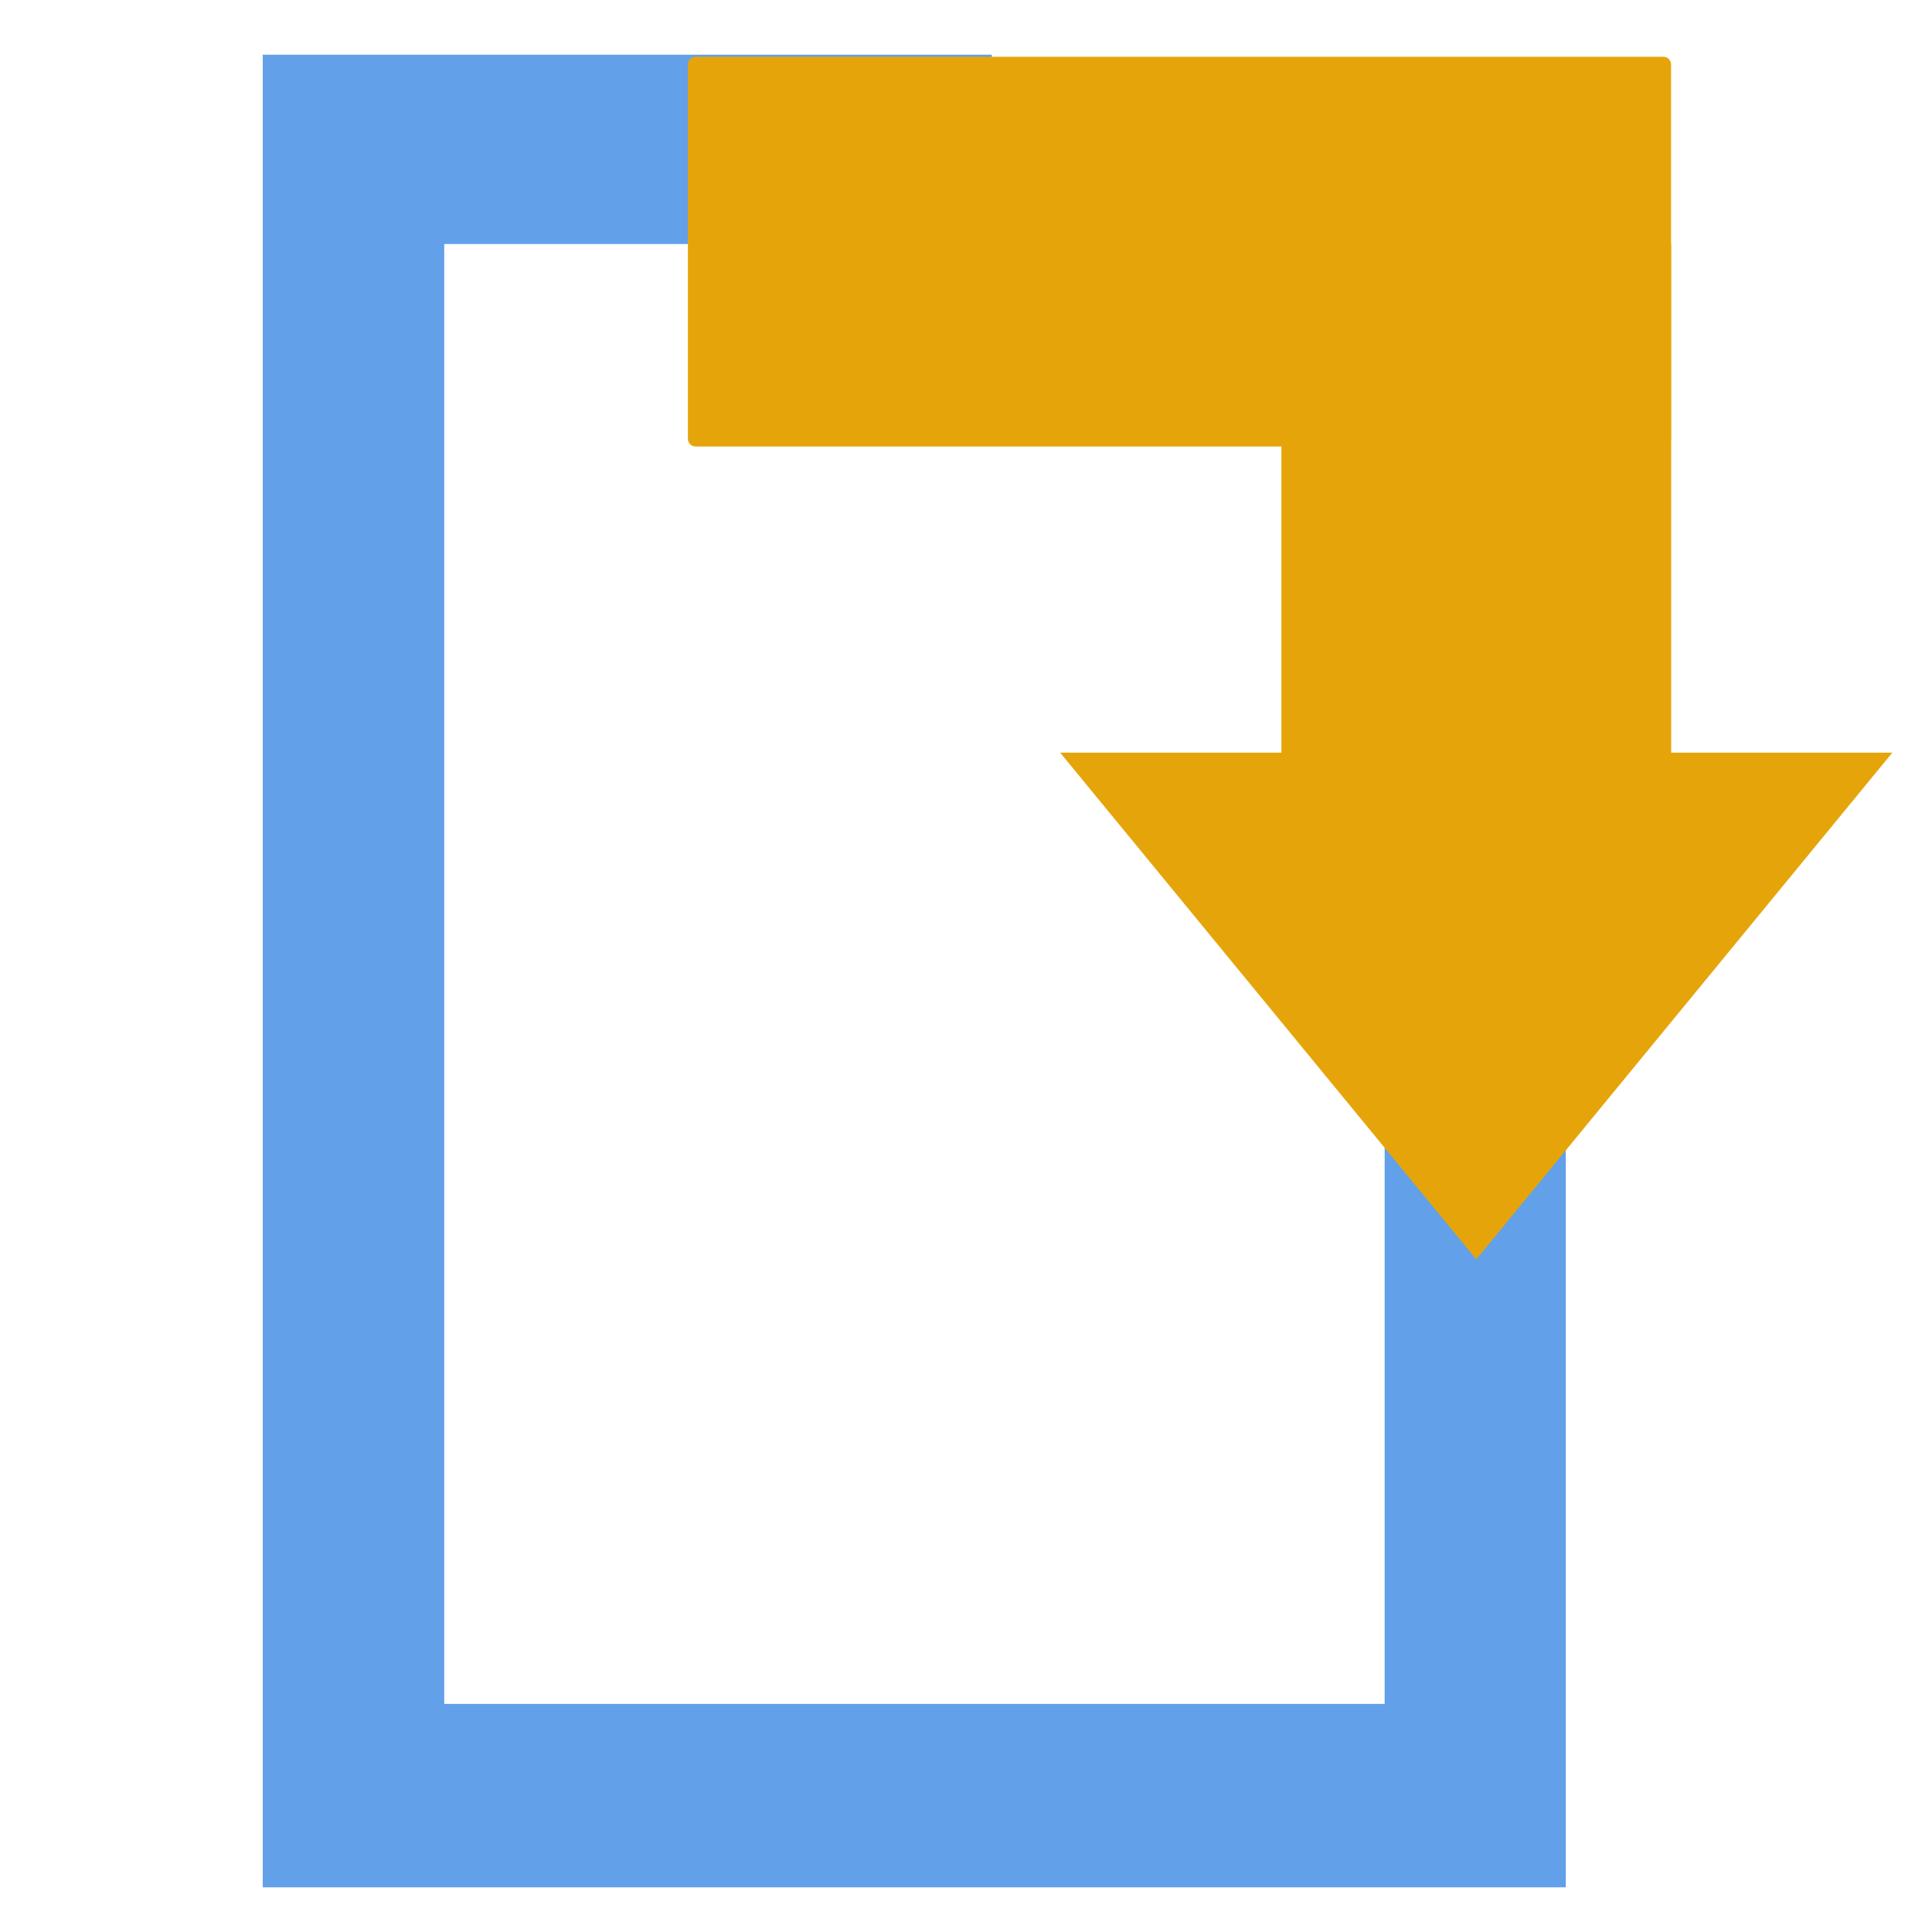
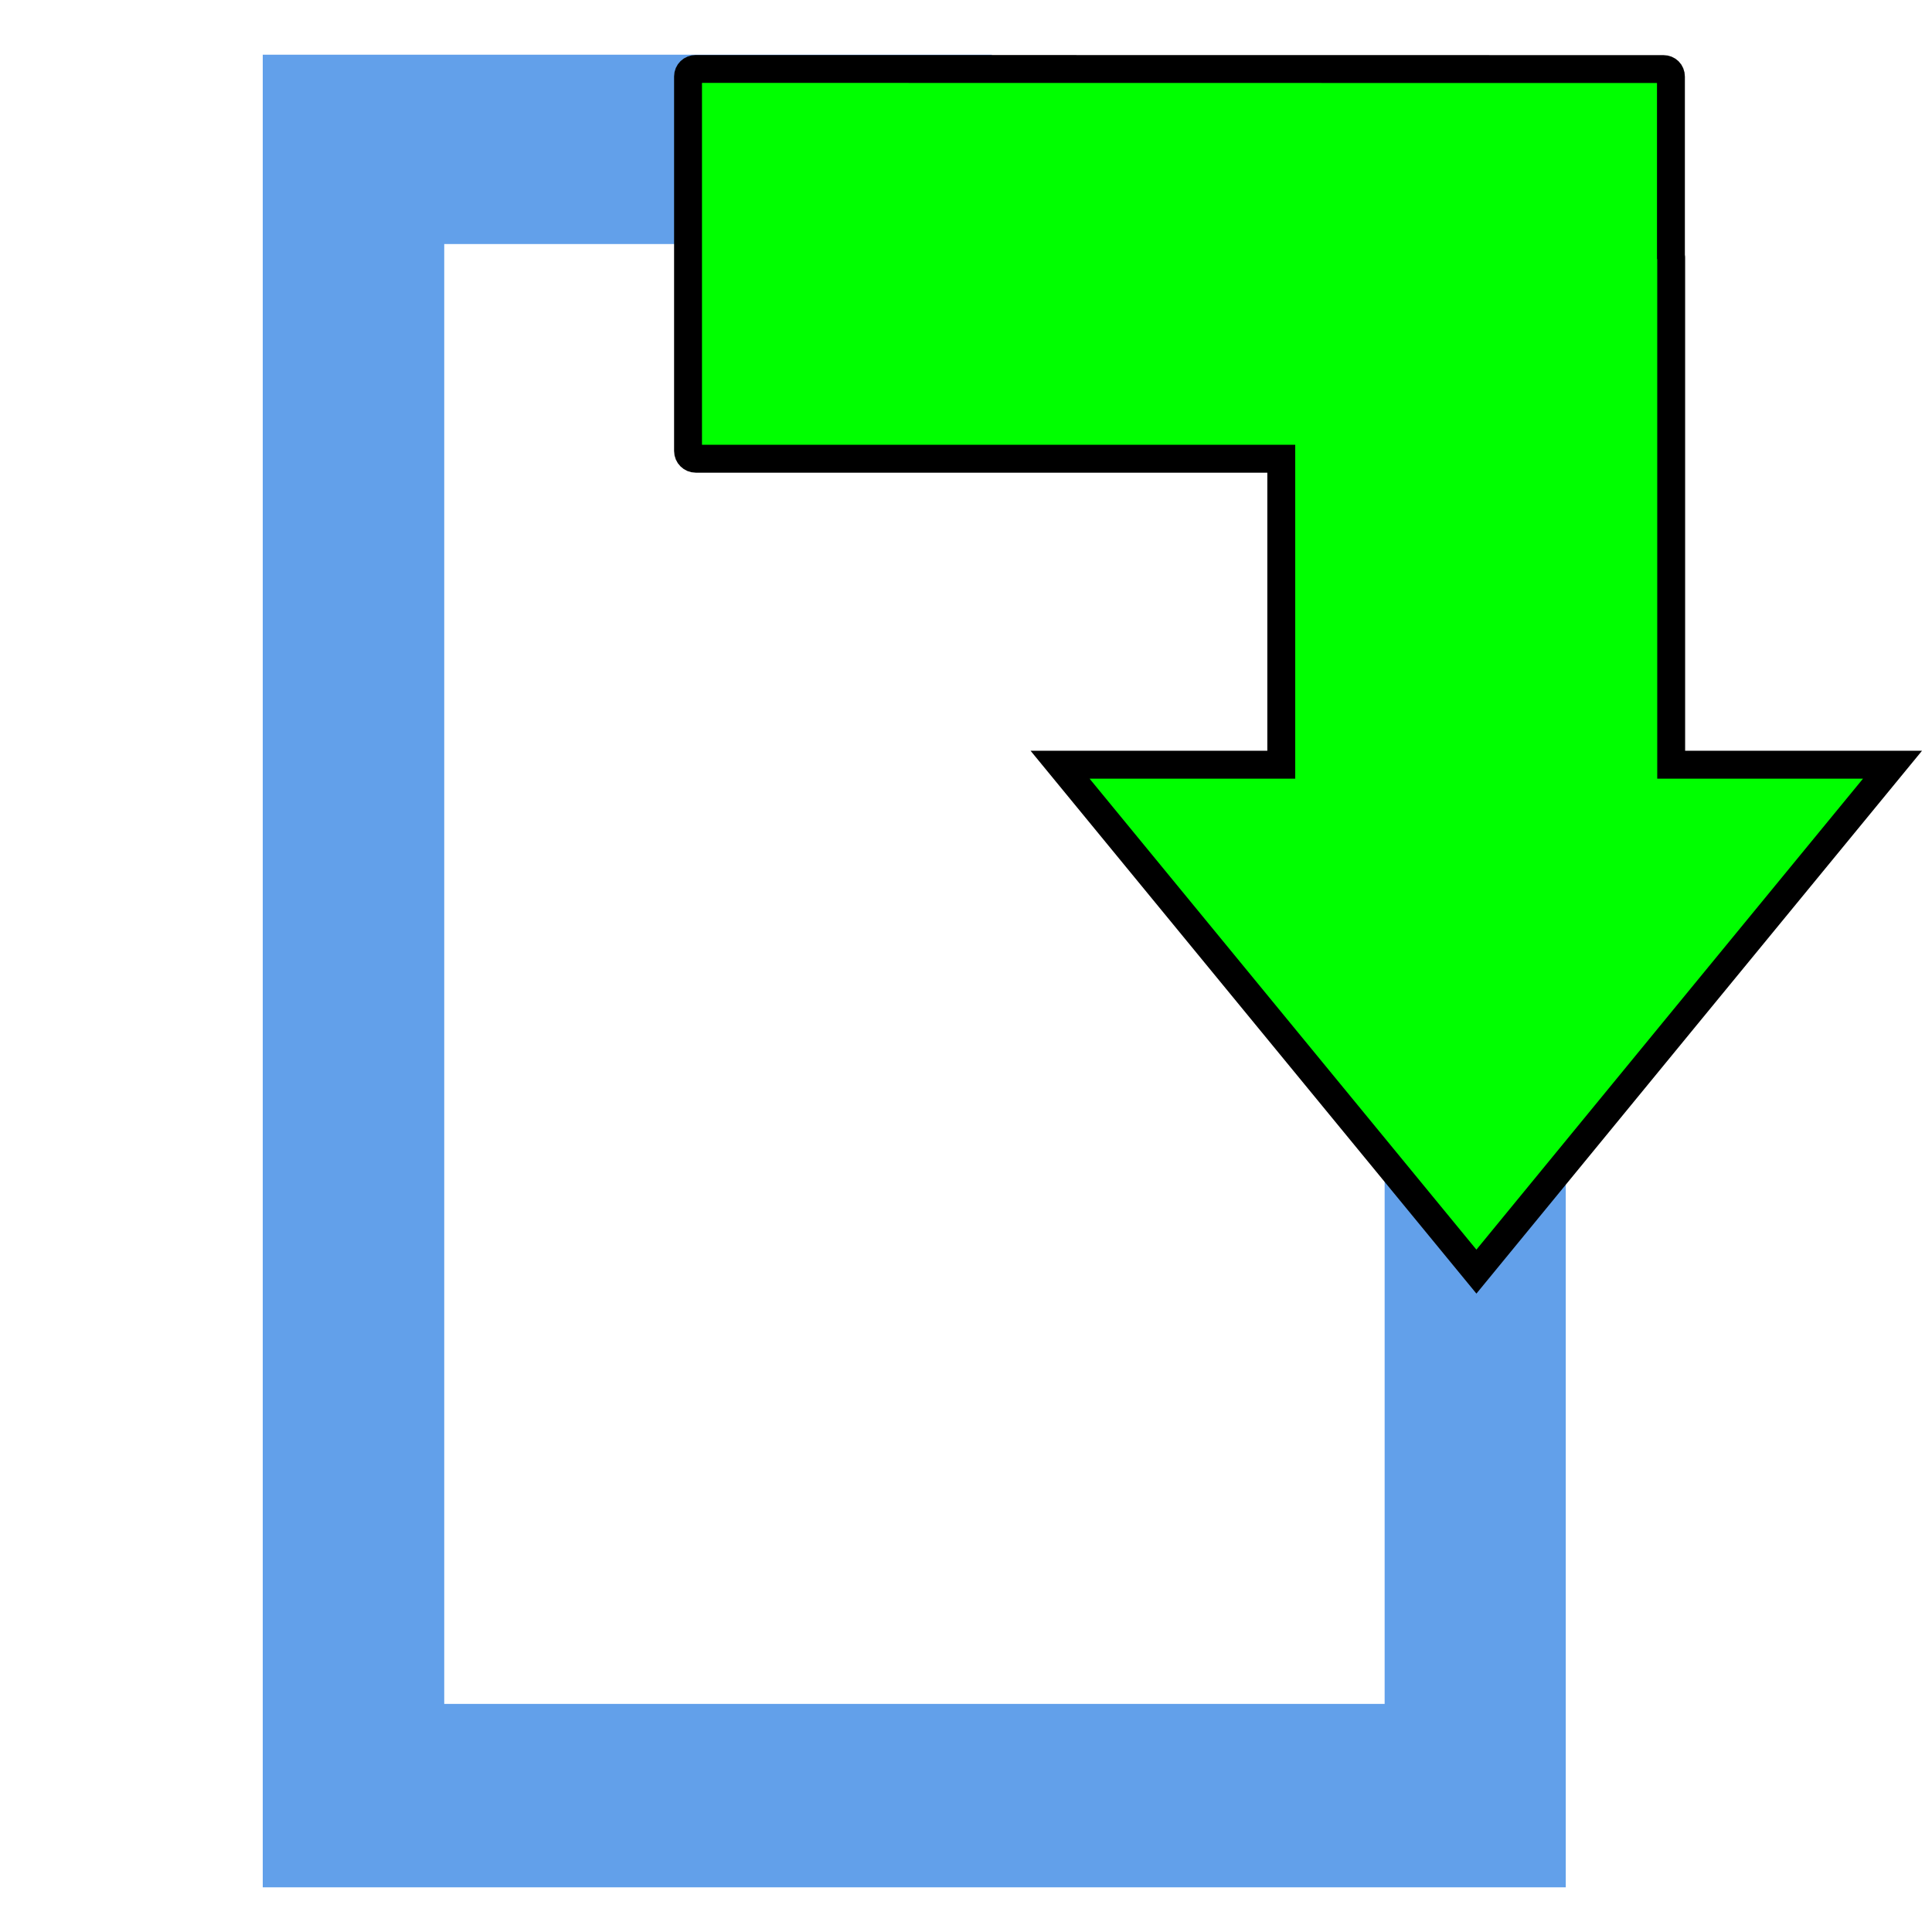
<svg xmlns="http://www.w3.org/2000/svg" version="1" viewBox="0 0 16 16" enable-background="new 0 0 48 48" id="svg12" width="16" height="16">
  <defs id="defs16">
    </defs>
  <rect style="display:none;opacity:1;fill:#555753;fill-opacity:1;fill-rule:nonzero;stroke:none;stroke-width:1.016;stroke-linecap:square;stroke-linejoin:round;stroke-miterlimit:4;stroke-dasharray:none;stroke-dashoffset:0;stroke-opacity:1;paint-order:stroke fill markers" id="rect6013" width="36.737" height="6.499" x="5.305" y="-4.074" ry="2.255" />
  <rect ry="2.255" y="5.926" x="5.305" height="6.499" width="36.737" id="rect6015" style="display:none;opacity:1;fill:#555753;fill-opacity:1;fill-rule:nonzero;stroke:none;stroke-width:1.016;stroke-linecap:square;stroke-linejoin:round;stroke-miterlimit:4;stroke-dasharray:none;stroke-dashoffset:0;stroke-opacity:1;paint-order:stroke fill markers" />
  <rect style="display:none;opacity:1;fill:#555753;fill-opacity:1;fill-rule:nonzero;stroke:none;stroke-width:0.905;stroke-linecap:square;stroke-linejoin:round;stroke-miterlimit:4;stroke-dasharray:none;stroke-dashoffset:0;stroke-opacity:1;paint-order:stroke fill markers" id="rect6009" width="29.178" height="6.499" x="5.305" y="-24.074" ry="2.255" />
  <rect ry="2.255" y="-14.074" x="5.305" height="6.499" width="36.737" id="rect6011" style="display:none;opacity:1;fill:#555753;fill-opacity:1;fill-rule:nonzero;stroke:none;stroke-width:1.016;stroke-linecap:square;stroke-linejoin:round;stroke-miterlimit:4;stroke-dasharray:none;stroke-dashoffset:0;stroke-opacity:1;paint-order:stroke fill markers" />
  <path id="rect433" style="fill:#62a0ea;fill-opacity:1;stroke:none;stroke-width:0.477" d="M 2.176,0.453 V 15.63 H 12.967 V 5.209 H 11.467 V 14.111 H 3.679 V 2.021 H 8.214 V 0.453 Z" />
-   <rect style="fill:#e5a50a;fill-opacity:1;stroke-width:0.231" id="rect349-3" width="3.228" height="5.142" x="10.612" y="1.991" ry="0.041" />
-   <path style="fill:#e5a50a;fill-opacity:1;stroke-width:0.439" id="path403-6" d="m -21.946,3.21 -3.08,5.335 -3.08,5.335 -3.08,-5.335 -3.08,-5.335 6.16,-3e-7 z" transform="matrix(0.5594077,0,0,0.3932865,27.94844,4.970633)" />
-   <rect style="fill:#e5a50a;fill-opacity:1;stroke-width:0.291" id="rect503" width="3.228" height="8.142" x="-3.698" y="5.697" ry="0.064" transform="rotate(-90)" />
+   <path id="rect349-3" style="fill:#00ff00;fill-opacity:1;stroke:#000000;stroke-width:0.231;stroke-opacity:1" d="m 5.762,0.571 c -0.036,1e-8 -0.064,0.027 -0.064,0.062 V 3.735 c 0,0.036 0.029,0.064 0.064,0.064 H 10.611 V 6.333 H 8.779 l 1.723,2.098 1.725,2.1 1.723,-2.1 1.723,-2.098 H 13.84 V 2.132 c 0,-0.003 -0.001,-0.005 -0.002,-0.008 V 0.634 c 0,-0.036 -0.027,-0.062 -0.062,-0.062 z" />
</svg>
